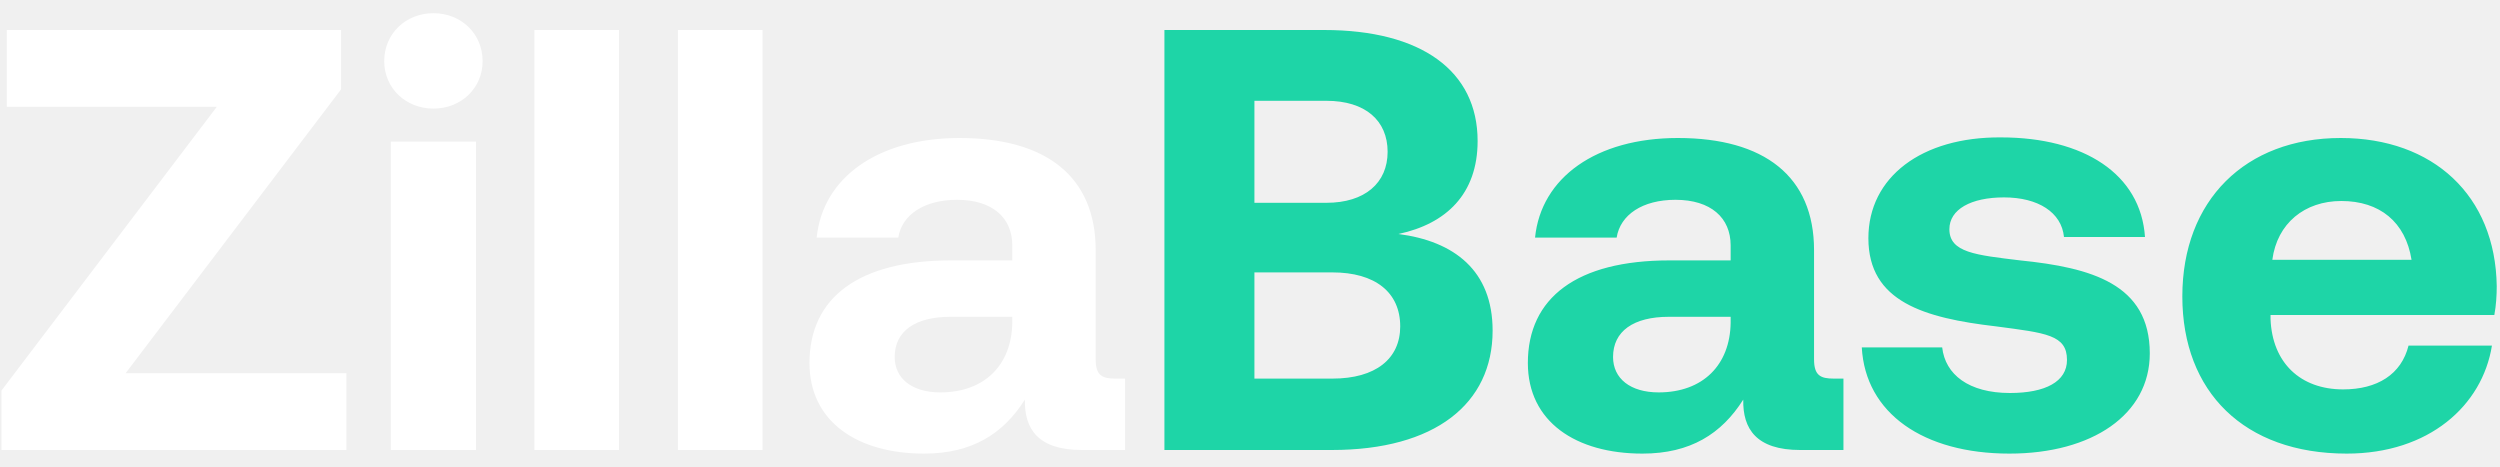
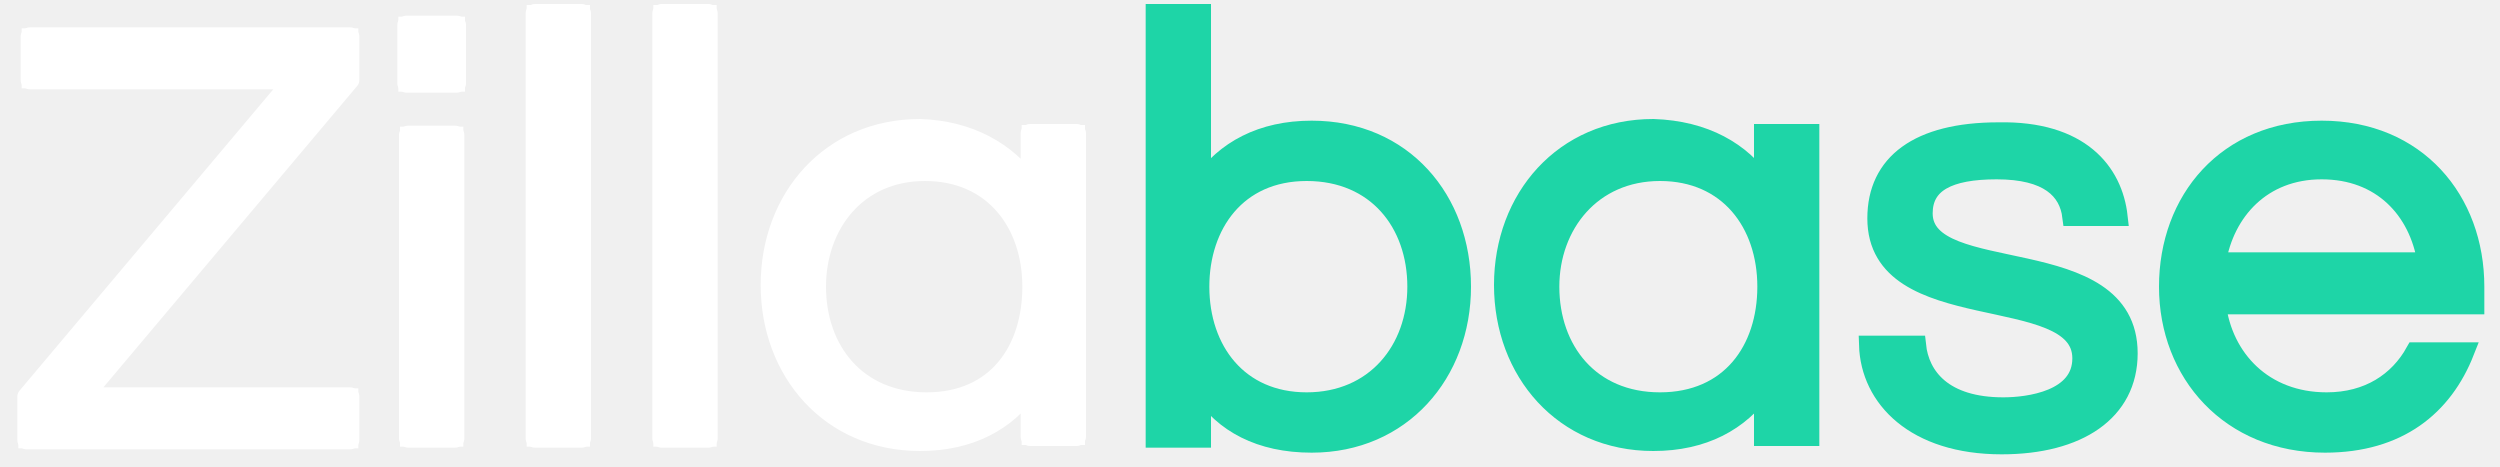
- <svg xmlns="http://www.w3.org/2000/svg" width="150" height="28" viewBox="0 0 150 28" fill="none">
-   <path d="M0.41 6.408V1.8H20.462V5.364L7.538 22.392H20.785V27H0.086V23.436L13.009 6.408H0.41ZM26.006 6.516C24.349 6.516 23.053 5.292 23.053 3.672C23.053 2.016 24.349 0.792 26.006 0.792C27.662 0.792 28.957 2.016 28.957 3.672C28.957 5.292 27.662 6.516 26.006 6.516ZM23.45 27V8.496H28.561V27H23.45ZM32.063 27V1.8H37.139V27H32.063ZM40.676 27V1.8H45.752V27H40.676ZM66.929 22.716H67.505V27H64.913C62.285 27 61.457 25.74 61.493 23.976C60.197 26.028 58.325 27.216 55.445 27.216C51.449 27.216 48.569 25.308 48.569 21.78C48.569 17.856 51.521 15.624 57.065 15.624H60.737V14.724C60.737 13.068 59.549 11.988 57.425 11.988C55.445 11.988 54.113 12.888 53.897 14.256H49.001C49.361 10.656 52.673 8.28 57.569 8.28C62.753 8.28 65.741 10.584 65.741 15.012V21.564C65.741 22.536 66.137 22.716 66.929 22.716ZM60.737 19.368V19.008H57.029C54.905 19.008 53.681 19.872 53.681 21.42C53.681 22.716 54.725 23.544 56.417 23.544C59.081 23.544 60.701 21.888 60.737 19.368Z" fill="white" />
-   <path d="M69.865 27V1.8H79.441C85.273 1.8 88.657 4.248 88.657 8.46C88.657 11.628 86.785 13.428 83.905 14.04C87.253 14.472 89.557 16.236 89.557 19.836C89.557 24.228 86.101 27 79.909 27H69.865ZM79.585 6.048H75.265V12.168H79.585C81.889 12.168 83.257 10.98 83.257 9.108C83.257 7.236 81.925 6.048 79.585 6.048ZM79.945 16.344H75.265V22.716H79.945C82.537 22.716 84.013 21.528 84.013 19.584C84.013 17.532 82.501 16.344 79.945 16.344ZM110.031 22.716H110.607V27H108.015C105.387 27 104.559 25.74 104.595 23.976C103.299 26.028 101.427 27.216 98.547 27.216C94.551 27.216 91.671 25.308 91.671 21.78C91.671 17.856 94.623 15.624 100.167 15.624H103.839V14.724C103.839 13.068 102.651 11.988 100.527 11.988C98.547 11.988 97.215 12.888 96.999 14.256H92.103C92.463 10.656 95.775 8.28 100.671 8.28C105.855 8.28 108.843 10.584 108.843 15.012V21.564C108.843 22.536 109.239 22.716 110.031 22.716ZM103.839 19.368V19.008H100.131C98.007 19.008 96.783 19.872 96.783 21.42C96.783 22.716 97.827 23.544 99.519 23.544C102.183 23.544 103.803 21.888 103.839 19.368ZM111.707 20.844H116.531C116.711 22.464 118.115 23.58 120.599 23.58C122.723 23.58 124.019 22.896 124.019 21.6C124.019 20.088 122.759 19.98 119.771 19.584C115.451 19.08 112.103 18.108 112.103 14.292C112.103 10.62 115.307 8.208 120.059 8.244C125.027 8.244 128.447 10.44 128.699 14.22H123.839C123.695 12.744 122.291 11.844 120.239 11.844C118.259 11.844 116.963 12.564 116.963 13.752C116.963 15.156 118.547 15.3 121.211 15.624C125.459 16.056 128.987 17.028 128.987 21.204C128.987 24.876 125.531 27.216 120.563 27.216C115.415 27.216 111.923 24.804 111.707 20.844ZM140.804 27.216C134.648 27.216 130.94 23.508 130.94 17.784C130.94 12.024 134.72 8.28 140.444 8.28C145.988 8.28 149.732 11.736 149.804 17.172C149.804 17.712 149.768 18.324 149.66 18.9H136.232V19.152C136.34 21.78 138.032 23.364 140.588 23.364C142.64 23.364 144.08 22.464 144.512 20.736H149.516C148.94 24.336 145.736 27.216 140.804 27.216ZM136.34 15.588H144.692C144.332 13.32 142.784 12.06 140.48 12.06C138.284 12.06 136.628 13.392 136.34 15.588Z" fill="#1ED5A7" />
+ <svg xmlns="http://www.w3.org/2000/svg" version="1.1" id="Layer_1" x="0px" y="0px" viewBox="0 0 150 28" style="enable-background:new 0 0 150 28;" xml:space="preserve">
+   <style type="text/css">
+ 	.st0{fill:url(#SVGID_1_);}
+ 	.st1{fill:#1C1F28;stroke:#1B1F28;stroke-width:0.626;stroke-miterlimit:10;}
+ 	.st2{fill:#FFFFFF;stroke:#FFFFFF;stroke-width:0.939;stroke-miterlimit:10;}
+ 	.st3{fill:#FFFFFF;stroke:#FFFFFF;stroke-miterlimit:10;}
+ 	.st4{fill:#1B1F28;}
+ 	.st5{fill:#FFFFFF;stroke:#FFFFFF;stroke-width:1.12;stroke-linejoin:round;stroke-miterlimit:10;}
+ 	.st6{fill:#1ED5A7;stroke:#1ED5A7;stroke-width:1.12;stroke-miterlimit:10;}
+ </style>
+   <g>
+     <linearGradient id="SVGID_1_" gradientUnits="userSpaceOnUse" x1="-312.5" y1="-52.25" x2="-252" y2="-52.25" gradientTransform="matrix(1 0 0 -1 0 30)">
+       <stop offset="0" style="stop-color:#577AB7" />
+       <stop offset="0.282" style="stop-color:#4598C0" />
+       <stop offset="0.758" style="stop-color:#2AA9A5" />
+       <stop offset="1" style="stop-color:#27A693" />
+     </linearGradient>
+     <path class="st0" d="M-255.4,112.5h-53.8c-1.8,0-3.4-1.5-3.4-3.4V55.4c0-1.8,1.5-3.4,3.4-3.4h53.8c1.8,0,3.4,1.5,3.4,3.4v53.8   C-252,111-253.5,112.5-255.4,112.5z" />
+     <g>
+       <path class="st1" d="M-264.9,67.3l-2.5-1L-286,107c-0.1,0.2-0.3,0.4-0.6,0.4h-5.6c-0.4,0-0.8-0.4-0.6-0.8l19.3-42.5l-2.8-1.1    c-0.5-0.2-0.5-0.8-0.1-1.1l8.7-4.5c0.4-0.2,0.8,0,0.9,0.4l2.7,8.9C-263.9,67-264.4,67.5-264.9,67.3z" />
+       <path class="st2" d="M-290,88.8l-10.4-23.3c-0.2-0.4,0.1-0.8,0.6-0.8h5.7c0.3,0,0.5,0.1,0.6,0.4l7.3,17.5c0.1,0.1,0.1,0.3,0,0.4    l-2.6,5.8C-289,89.3-289.8,89.3-290,88.8z" />
+     </g>
+   </g>
+   <path class="st3" d="M5,23.8h16v2.6H1.6v-2.6l16-19H1.8V2.2H21v2.6L5,23.8z" />
+   <path class="st3" d="M27.4,1.5V5h-3V1.5H27.4z M24.5,8.1h2.8v18.2h-2.8V8.1z" />
+   <path class="st3" d="M34.9,26.3h-2.8V0.8h2.8V26.3z" />
+   <path class="st3" d="M42.5,26.3h-2.8V0.8h2.8V26.3z" />
+   <path class="st3" d="M61.8,11v-3h2.8v18.2h-2.8v-2.9c-1.4,2-3.6,3.2-6.6,3.2c-5.4,0-9-4.2-9-9.4c0-5.2,3.6-9.4,9-9.4  C58.2,7.8,60.4,9.1,61.8,11z M61.9,17.2c0-3.8-2.3-6.9-6.4-6.9S49,13.5,49,17.2c0,3.8,2.4,6.9,6.6,6.9S61.9,21,61.9,17.2z" />
+   <path class="st4" d="M87.7,17.2c0,5.2-3.6,9.4-9,9.4c-3.1,0-5.3-1.2-6.6-3.2v2.9h-2.8V0.8h2.8V11c1.4-2,3.6-3.2,6.6-3.2  C84.2,7.8,87.7,12,87.7,17.2z M85,17.2c0-3.8-2.4-6.9-6.6-6.9S72,13.5,72,17.2c0,3.8,2.3,6.9,6.4,6.9S85,21,85,17.2z" />
+   <path class="st4" d="M105.8,11v-3h2.8v18.2h-2.8v-2.9c-1.4,2-3.6,3.2-6.6,3.2c-5.4,0-9-4.2-9-9.4c0-5.2,3.6-9.4,9-9.4  C102.3,7.8,104.5,9.1,105.8,11z M106,17.2c0-3.8-2.3-6.9-6.4-6.9S93,13.5,93,17.2c0,3.8,2.4,6.9,6.6,6.9S106,21,106,17.2z" />
+   <path class="st4" d="M127.1,13h-2.8c-0.2-1.6-1.4-2.8-4.5-2.8c-2.9,0-4.4,0.8-4.4,2.6c0,4.4,12.3,1.5,12.3,8.4c0,3.5-3,5.5-7.6,5.5  c-5.2,0-7.9-2.8-8-6h2.9c0.2,1.9,1.6,3.7,5.2,3.7c1.5,0,4.7-0.4,4.7-2.9c0-4.6-12.3-1.7-12.3-8.4c0-3.3,2.5-5.2,7.3-5.2  C124.8,7.8,126.8,10.3,127.1,13z" />
+   <path class="st4" d="M144.9,21.1h3c-1.3,3.3-4,5.5-8.4,5.5c-5.7,0-9.4-4.2-9.4-9.4c0-5.2,3.5-9.4,9.2-9.4c5.7,0,9.2,4.2,9.2,9.4v1.1  H133c0.4,3.2,2.8,5.8,6.6,5.8C142.1,24.1,143.9,22.9,144.9,21.1z M133,15.7h12.6c-0.5-3.1-2.7-5.5-6.3-5.5S133.5,12.7,133,15.7z" />
+   <path class="st5" d="M5,23.8h16v2.6H1.6v-2.6l16-19H1.8V2.2H21v2.6L5,23.8z" />
+   <path class="st5" d="M27.4,1.5V5h-3V1.5H27.4z M24.5,8.1h2.8v18.2h-2.8V8.1z" />
+   <path class="st5" d="M34.9,26.3h-2.8V0.8h2.8V26.3z" />
+   <path class="st5" d="M42.5,26.3h-2.8V0.8h2.8V26.3z" />
+   <path class="st5" d="M61.8,11v-3h2.8v18.2h-2.8v-2.9c-1.4,2-3.6,3.2-6.6,3.2c-5.4,0-9-4.2-9-9.4c0-5.2,3.6-9.4,9-9.4  C58.2,7.8,60.4,9.1,61.8,11z M61.9,17.2c0-3.8-2.3-6.9-6.4-6.9S49,13.5,49,17.2c0,3.8,2.4,6.9,6.6,6.9S61.9,21,61.9,17.2z" />
+   <path class="st6" d="M87.7,17.2c0,5.2-3.6,9.4-9,9.4c-3.1,0-5.3-1.2-6.6-3.2v2.9h-2.8V0.8h2.8V11c1.4-2,3.6-3.2,6.6-3.2  C84.2,7.8,87.7,12,87.7,17.2z M85,17.2c0-3.8-2.4-6.9-6.6-6.9S72,13.5,72,17.2c0,3.8,2.3,6.9,6.4,6.9S85,21,85,17.2z" />
+   <path class="st6" d="M105.8,11v-3h2.8v18.2h-2.8v-2.9c-1.4,2-3.6,3.2-6.6,3.2c-5.4,0-9-4.2-9-9.4c0-5.2,3.6-9.4,9-9.4  C102.3,7.8,104.5,9.1,105.8,11z M106,17.2c0-3.8-2.3-6.9-6.4-6.9S93,13.5,93,17.2c0,3.8,2.4,6.9,6.6,6.9S106,21,106,17.2z" />
+   <path class="st6" d="M127.1,13h-2.8c-0.2-1.6-1.4-2.8-4.5-2.8c-2.9,0-4.4,0.8-4.4,2.6c0,4.4,12.3,1.5,12.3,8.4c0,3.5-3,5.5-7.6,5.5  c-5.2,0-7.9-2.8-8-6h2.9c0.2,1.9,1.6,3.7,5.2,3.7c1.5,0,4.7-0.4,4.7-2.9c0-4.6-12.3-1.7-12.3-8.4c0-3.3,2.5-5.2,7.3-5.2  C124.8,7.8,126.8,10.3,127.1,13z" />
+   <path class="st6" d="M144.9,21.1h3c-1.3,3.3-4,5.5-8.4,5.5c-5.7,0-9.4-4.2-9.4-9.4c0-5.2,3.5-9.4,9.2-9.4c5.7,0,9.2,4.2,9.2,9.4v1.1  H133c0.4,3.2,2.8,5.8,6.6,5.8C142.1,24.1,143.9,22.9,144.9,21.1z M133,15.7h12.6c-0.5-3.1-2.7-5.5-6.3-5.5S133.5,12.7,133,15.7z" />
</svg>
